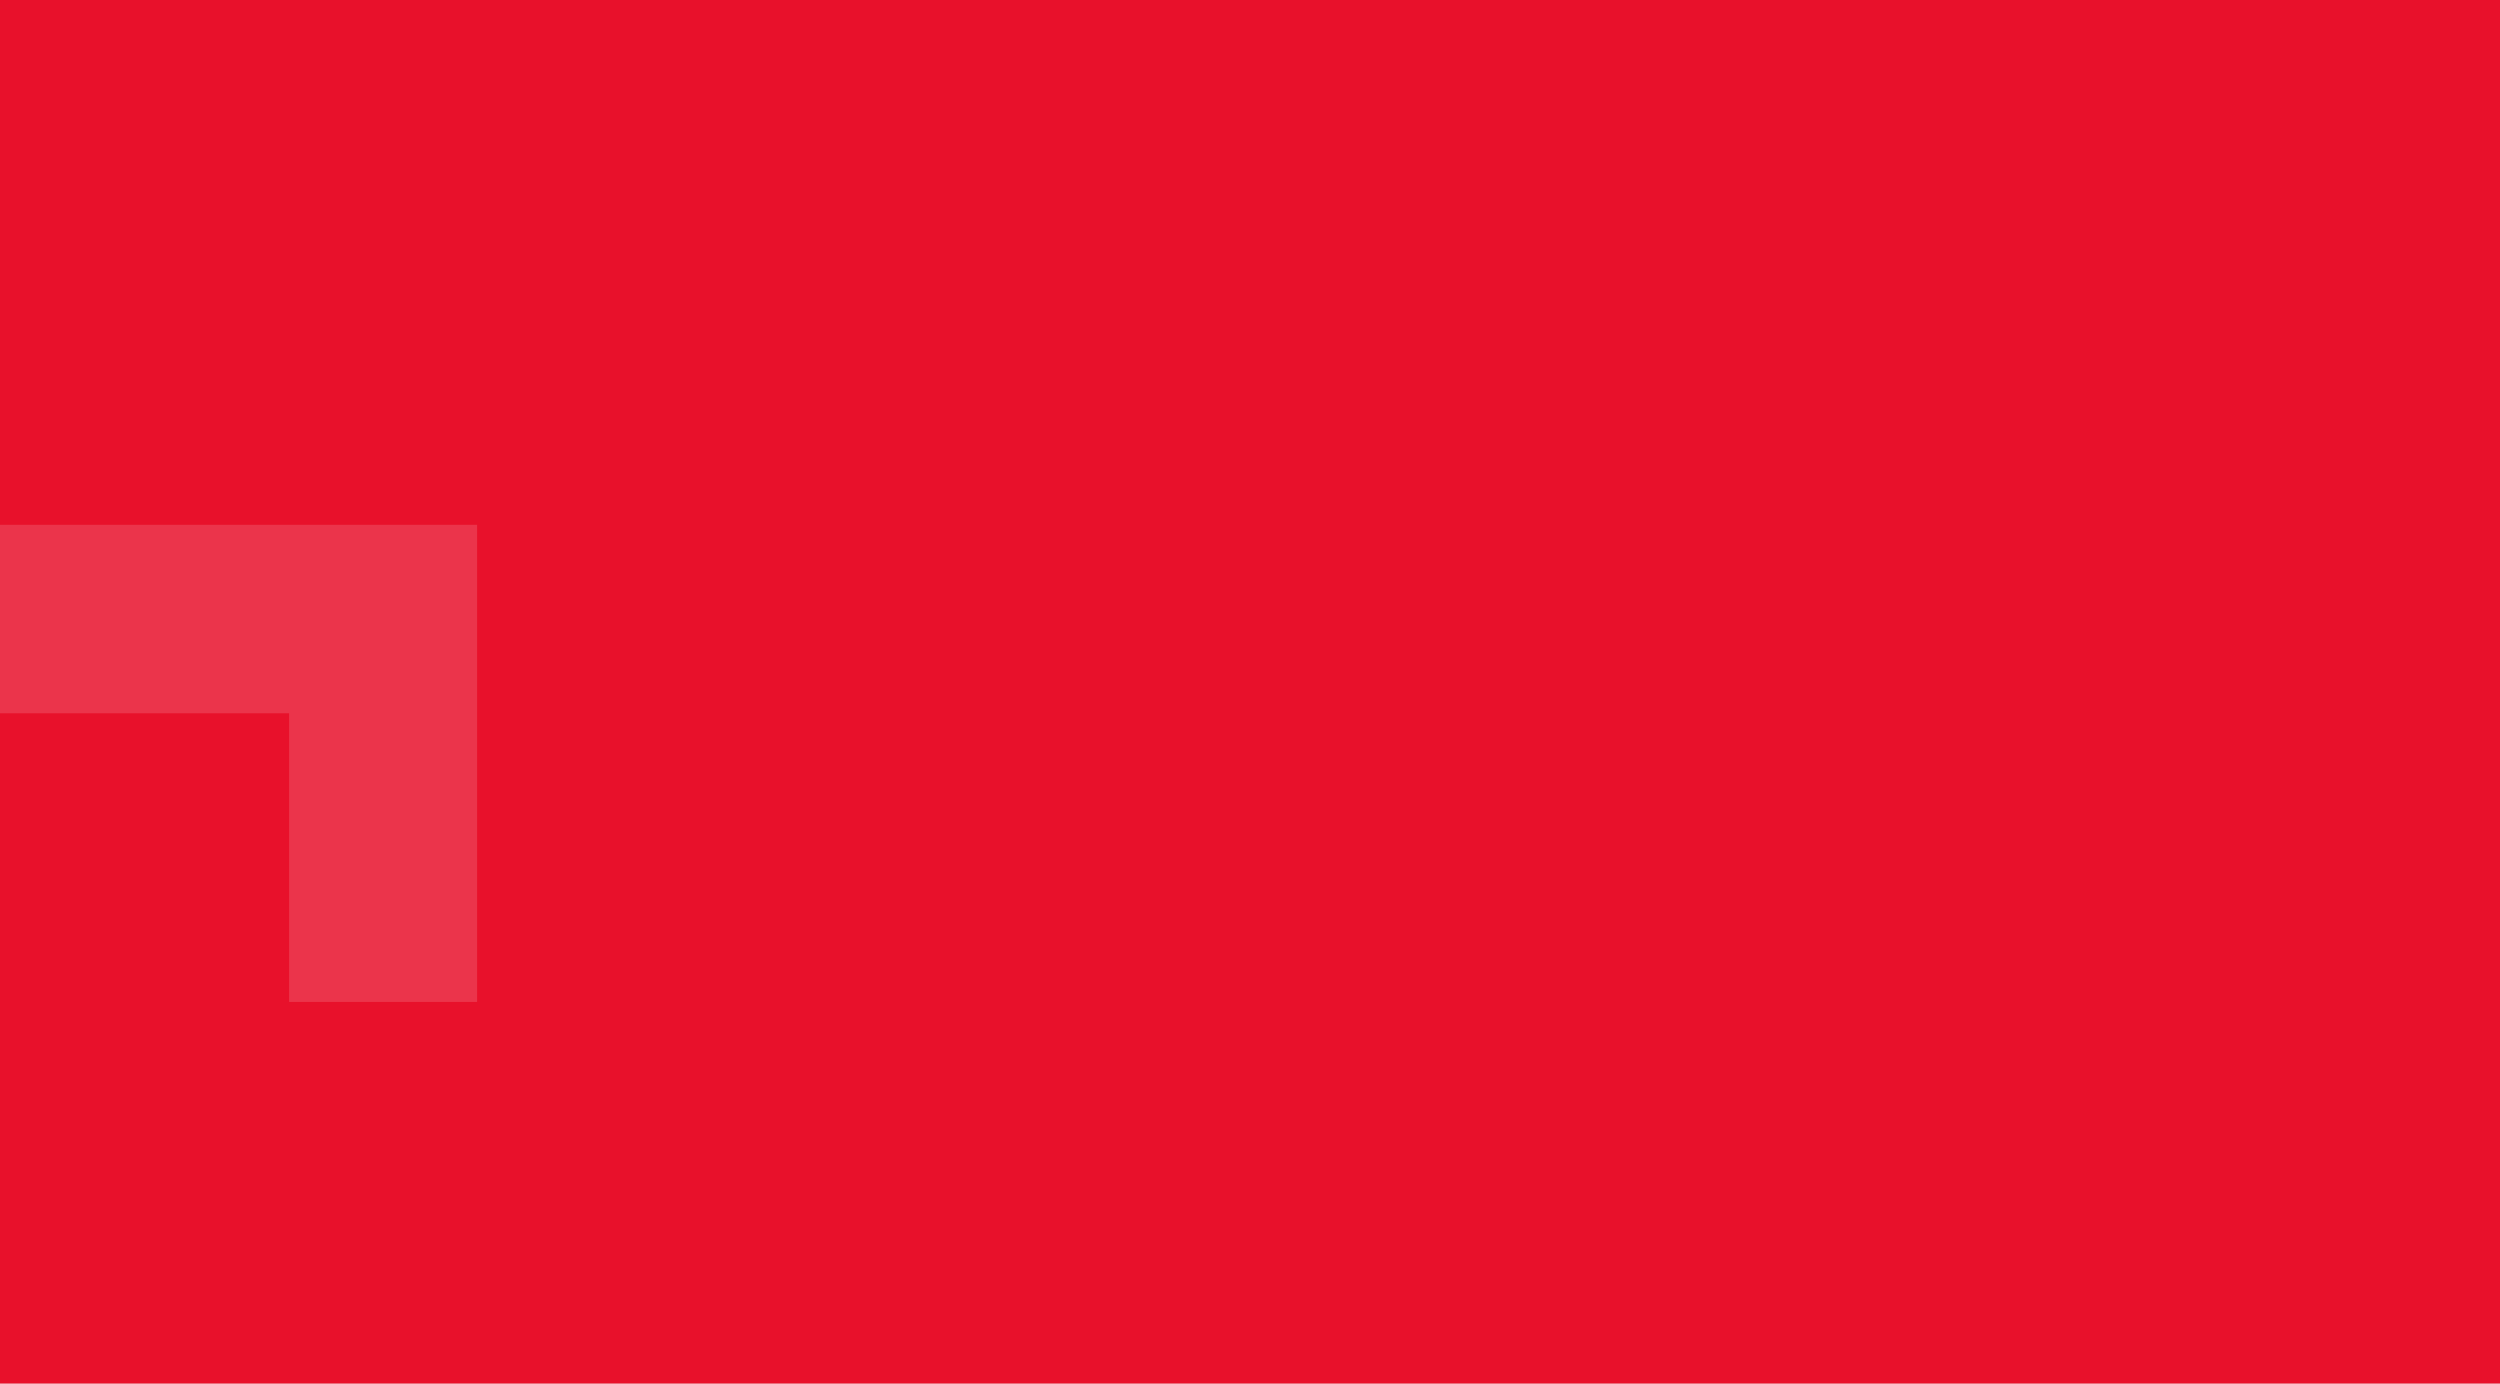
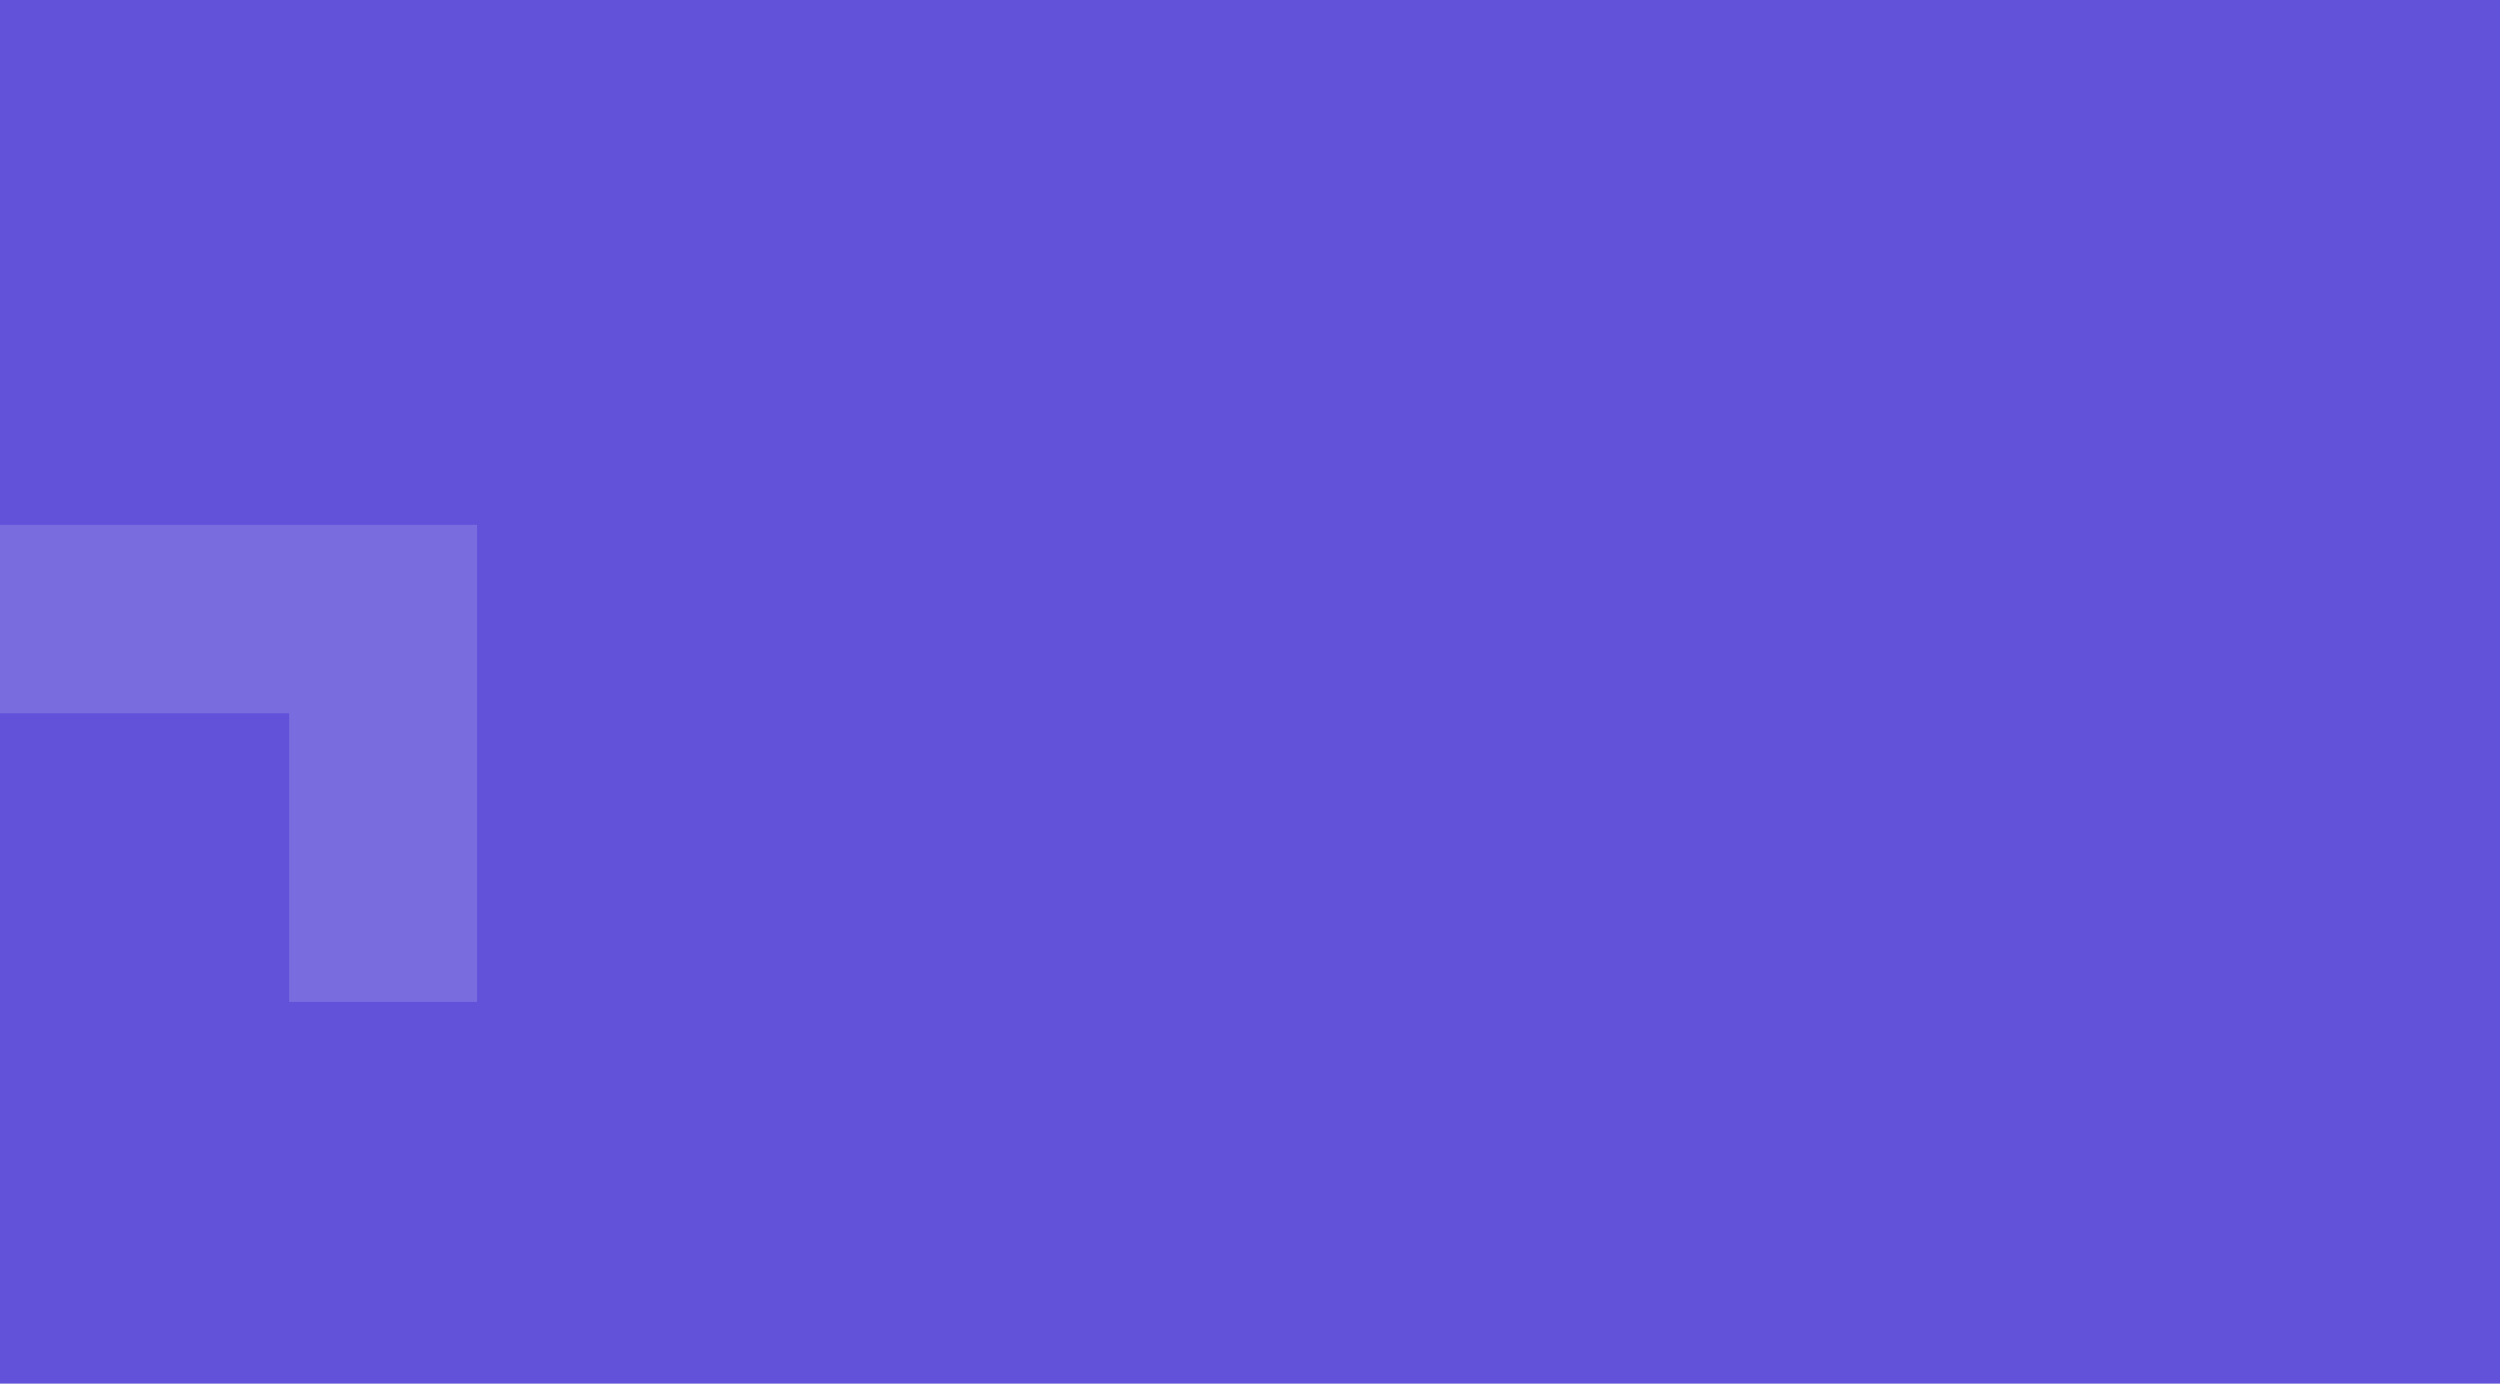
<svg xmlns="http://www.w3.org/2000/svg" width="524" height="290" viewBox="0 0 524 290" fill="none">
-   <rect width="524" height="290" fill="#E8112B" />
+   <rect width="524" height="290" fill="#6152D9" />
  <path opacity="0.15" fill-rule="evenodd" clip-rule="evenodd" d="M60.599 210V149.508H0V110H60.599H100V149.508V210H60.599Z" fill="white" />
</svg>
